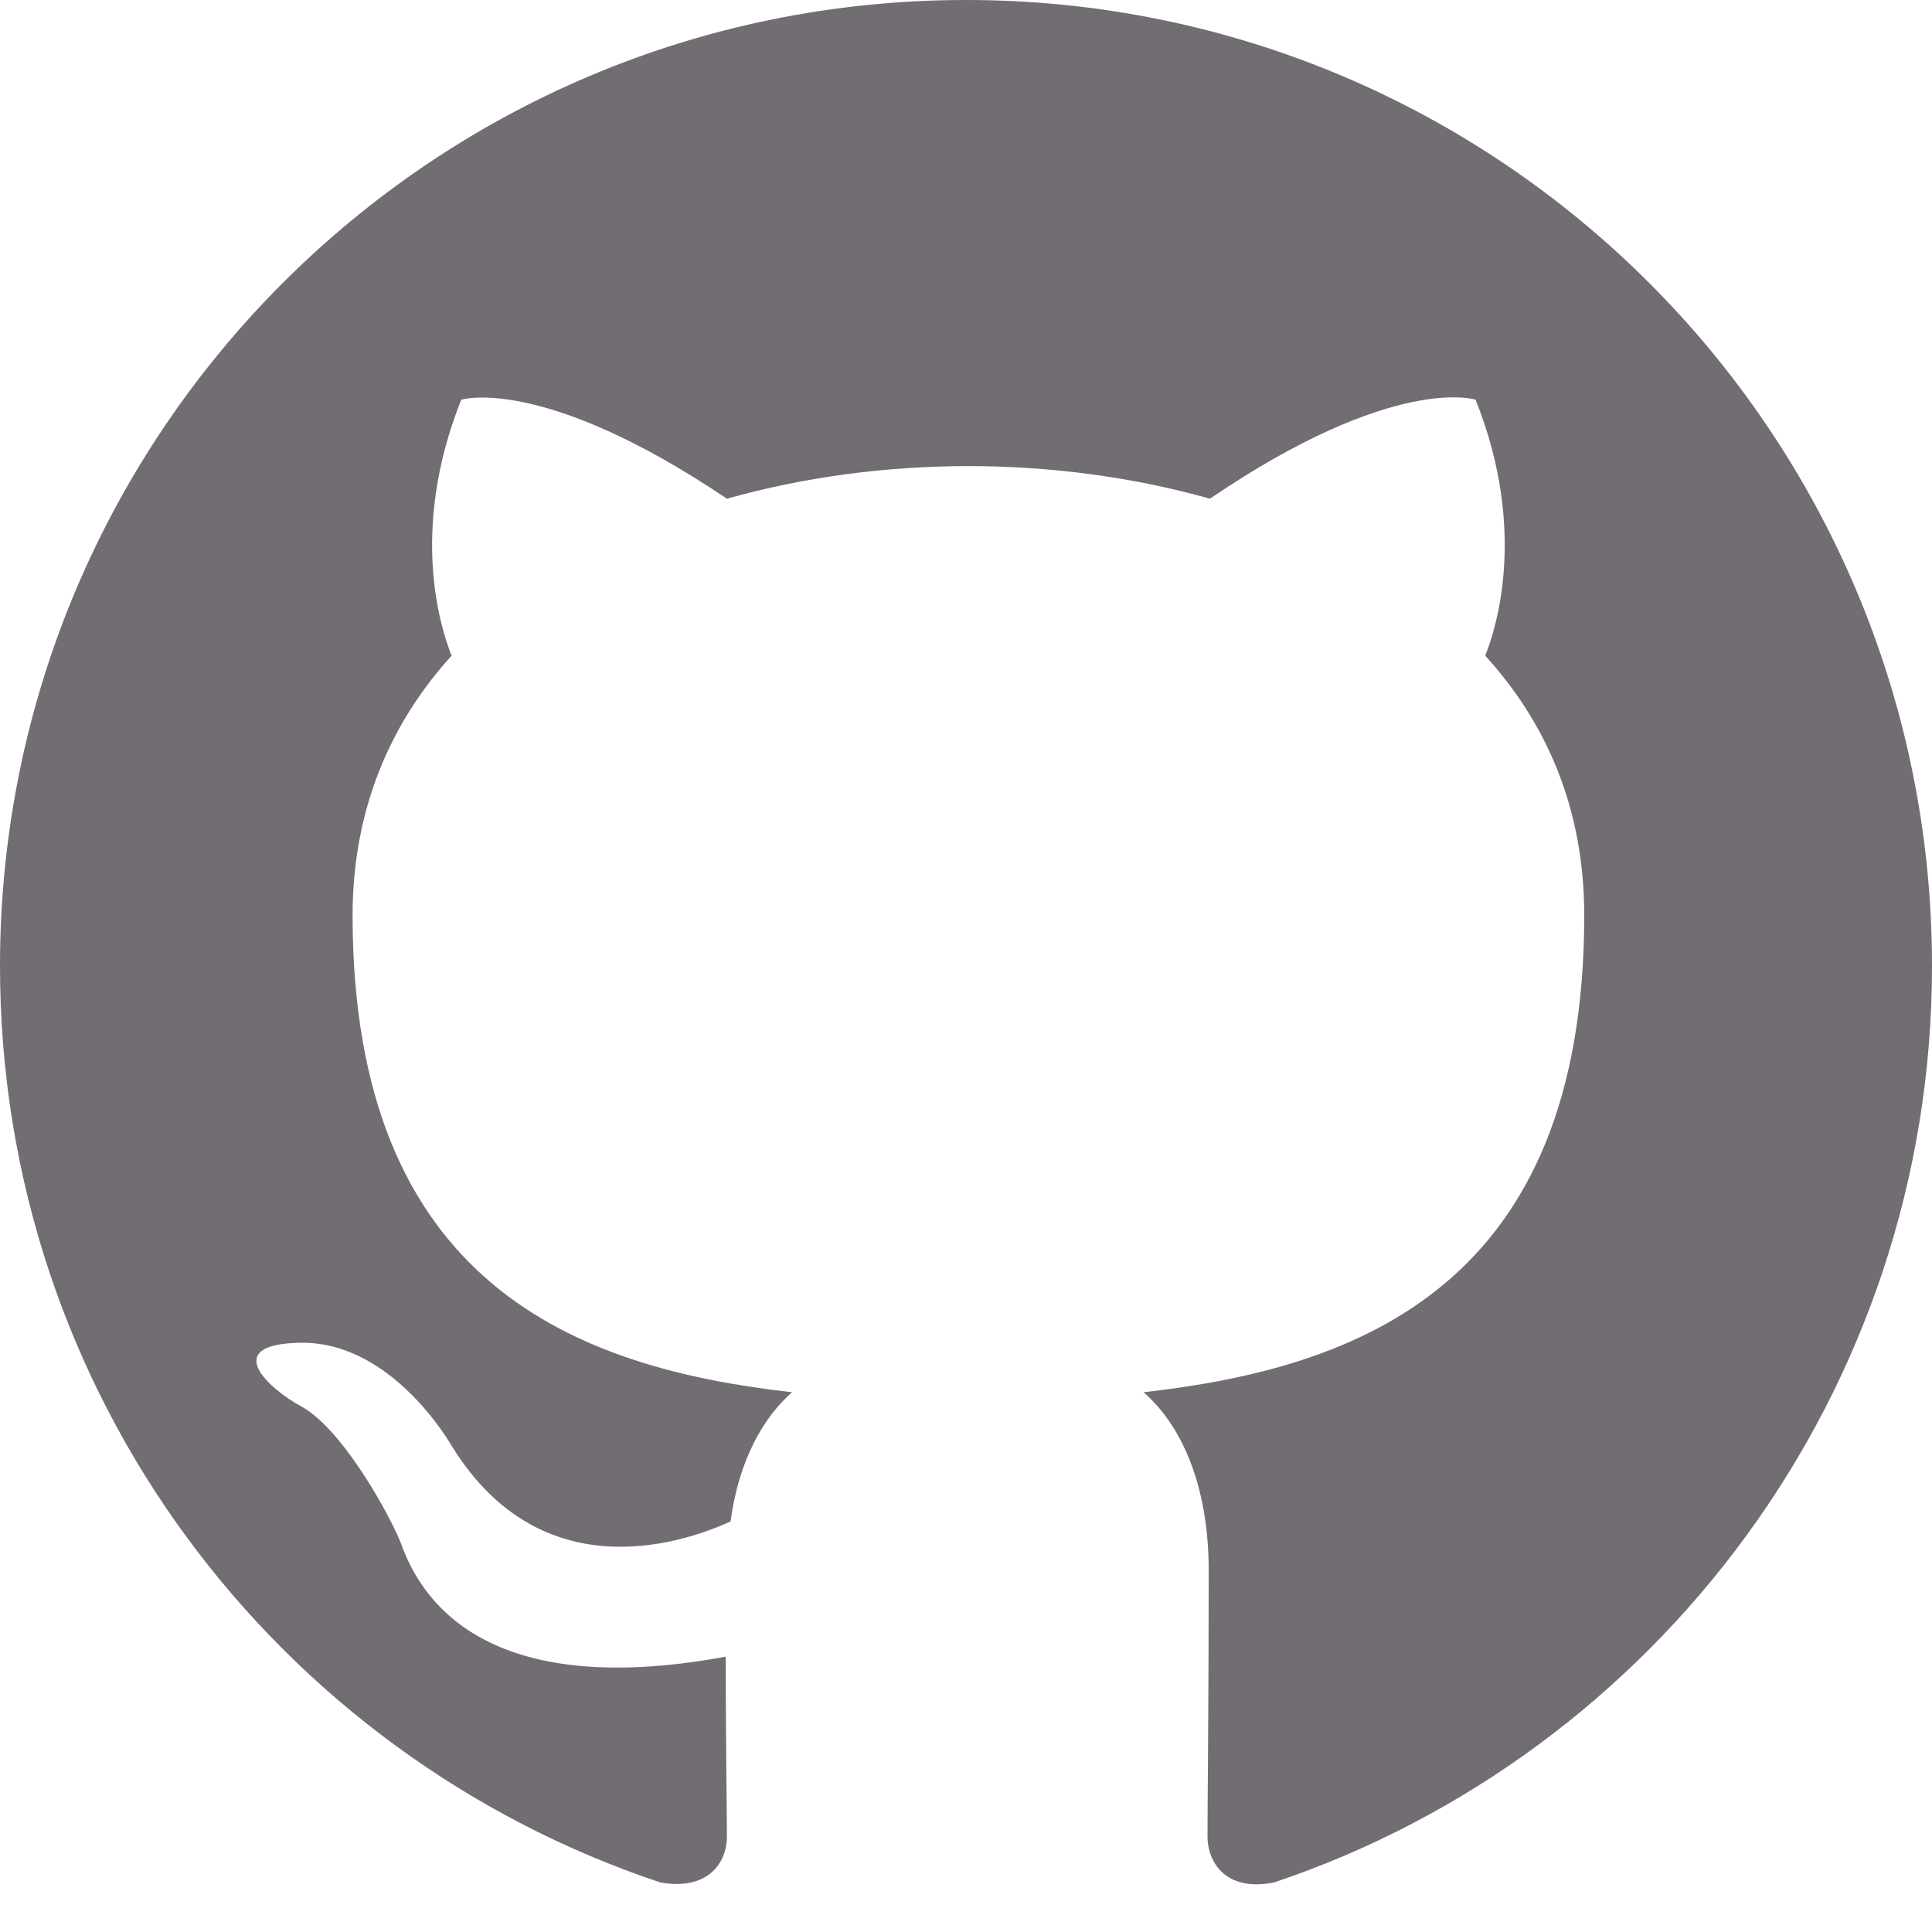
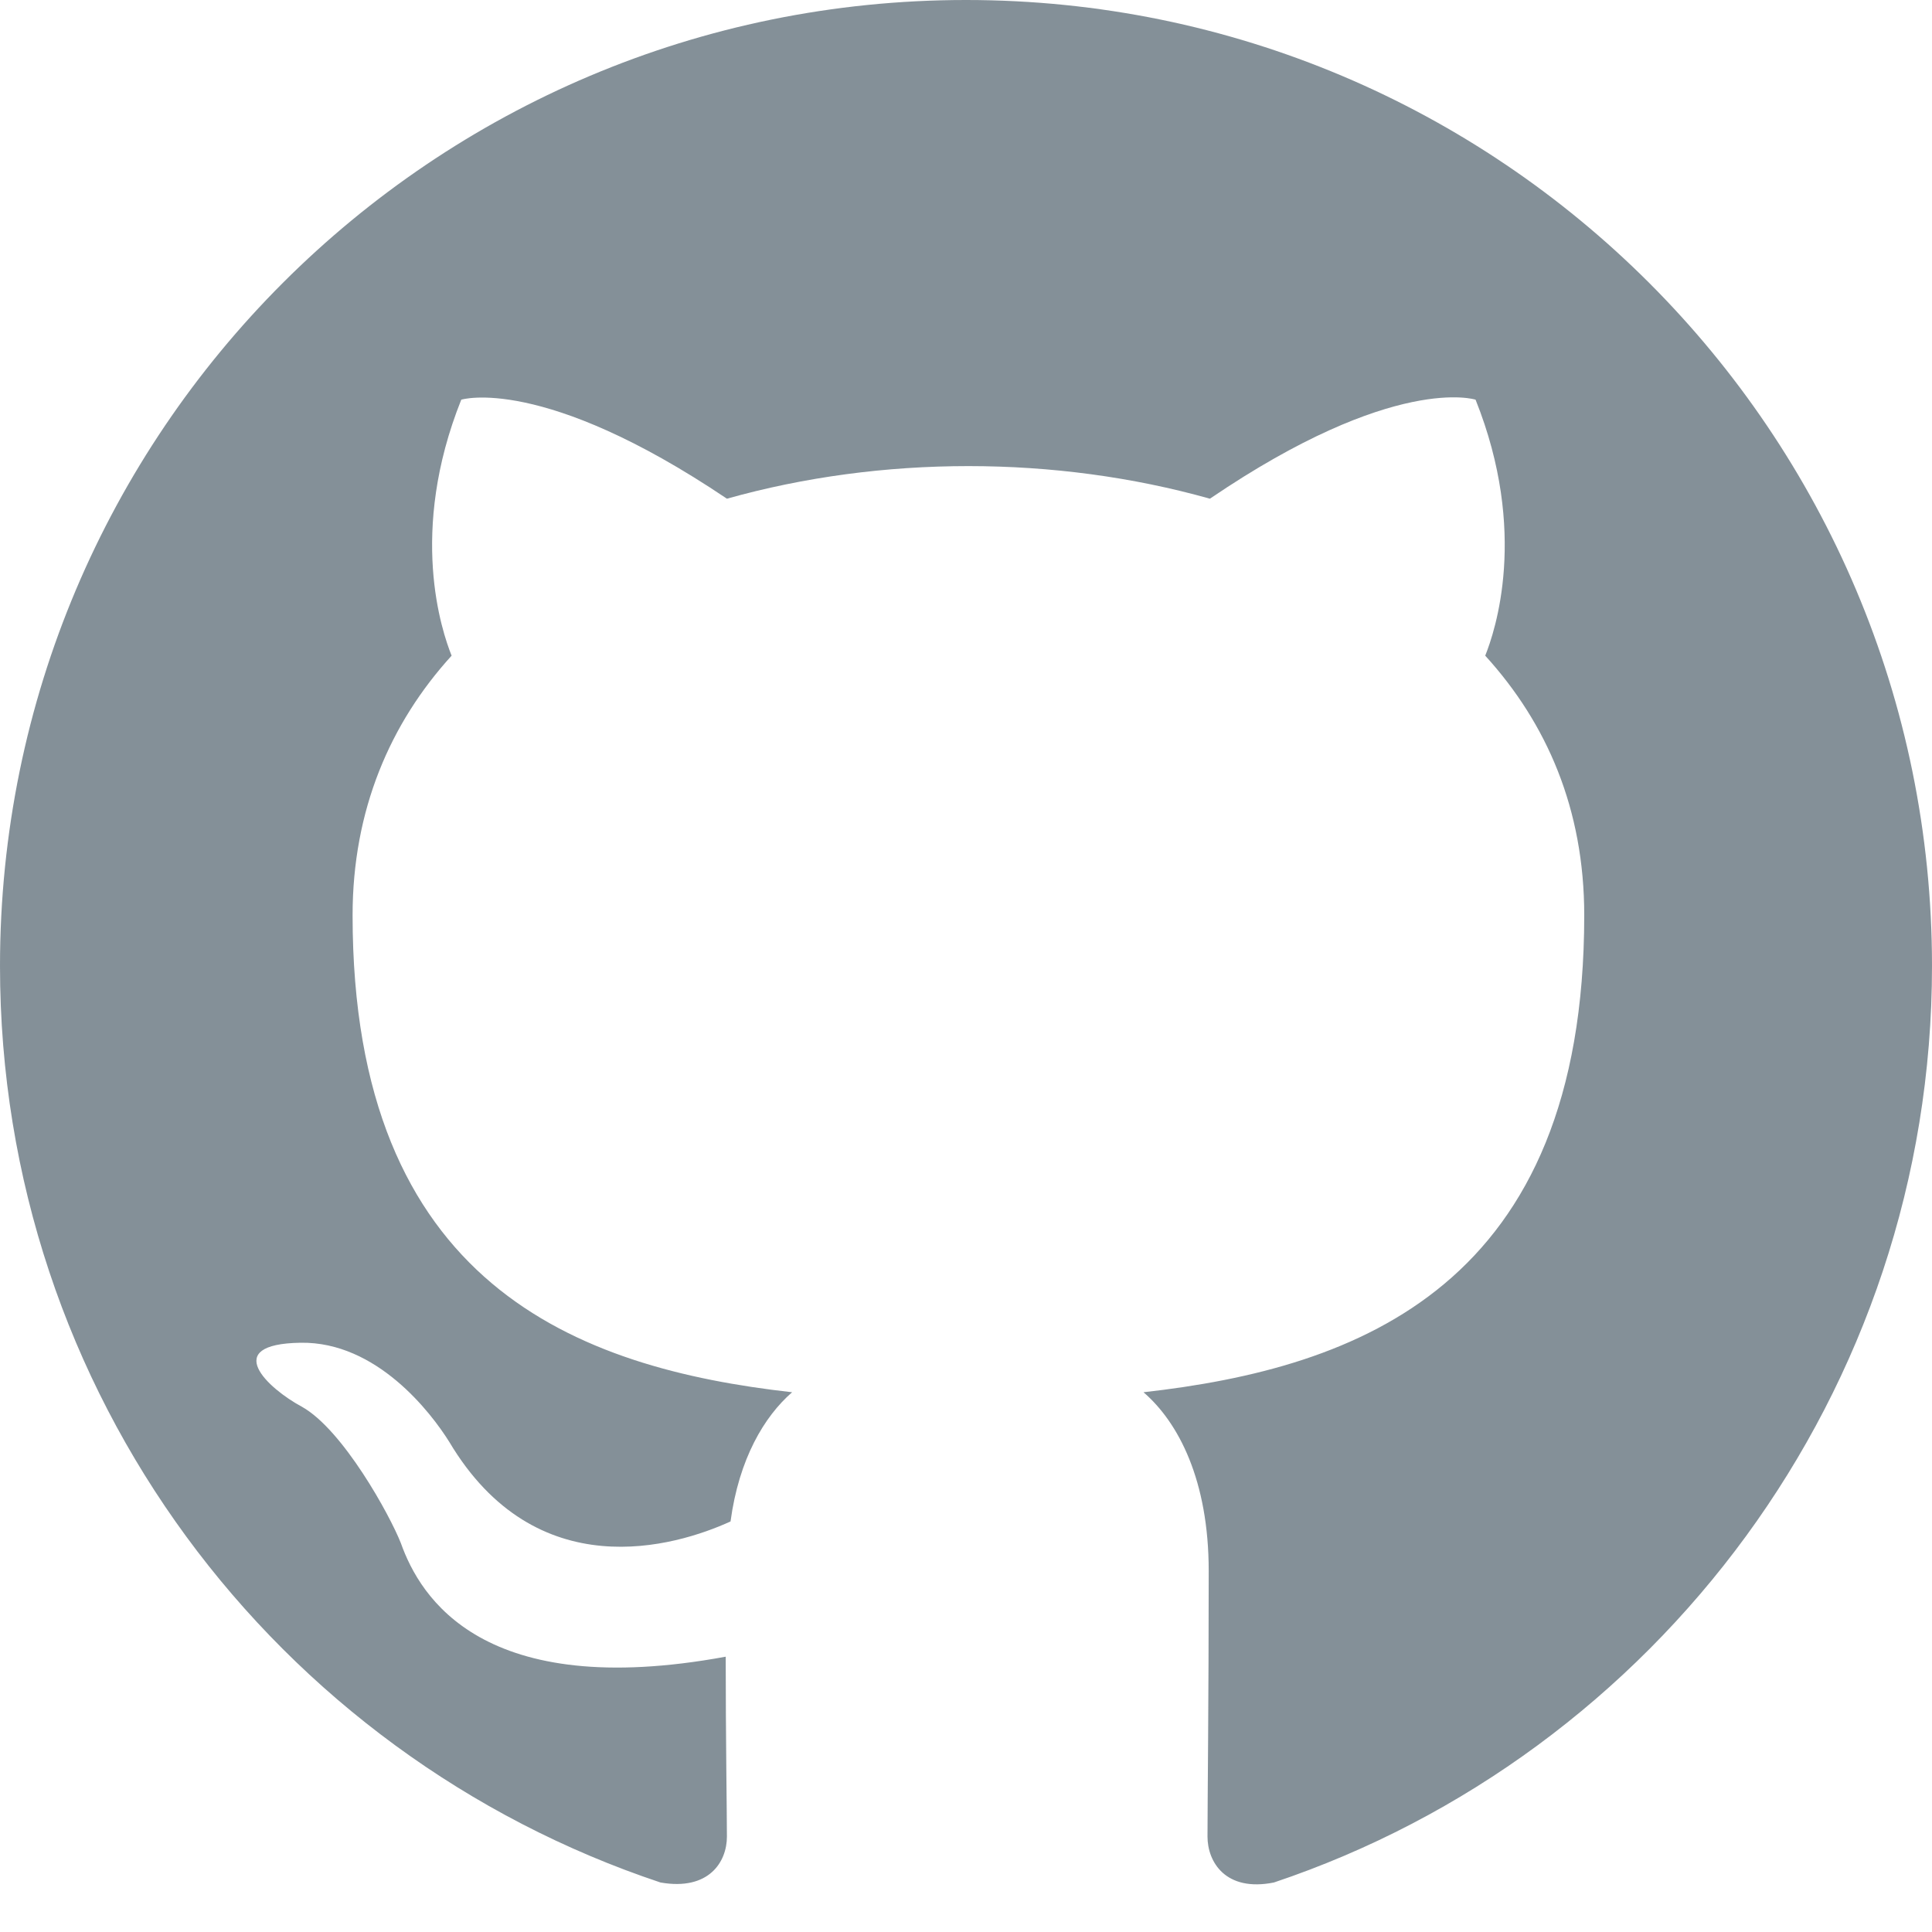
<svg xmlns="http://www.w3.org/2000/svg" width="32px" height="32px" viewBox="0 0 32 32" version="1.1">
  <defs />
-   <g id="Page-1" stroke="none" stroke-width="1" fill="none" fill-rule="evenodd">
-     <g id="github" fill="#726C73">
+   <g id="Page-1" stroke="none" stroke-width="1" fill="none" fill-rule="evenodd" fill-opacity="0.8">
+     <g id="github" fill="#66757F">
      <path d="M16,0 C7.16,0 0,7.16 0,16 C0,23.08 4.58,29.06 10.94,31.18 C11.74,31.32 12.04,30.84 12.04,30.42 C12.04,30.04 12.02,28.78 12.02,27.44 C8,28.18 6.96,26.46 6.64,25.56 C6.46,25.1 5.68,23.68 5,23.3 C4.44,23 3.64,22.26 4.98,22.24 C6.24,22.22 7.14,23.4 7.44,23.88 C8.88,26.3 11.18,25.62 12.1,25.2 C12.24,24.16 12.66,23.46 13.12,23.06 C9.56,22.66 5.84,21.28 5.84,15.16 C5.84,13.42 6.46,11.98 7.48,10.86 C7.32,10.46 6.76,8.82 7.64,6.62 C7.64,6.62 8.98,6.2 12.04,8.26 C13.32,7.9 14.68,7.72 16.04,7.72 C17.4,7.72 18.76,7.9 20.04,8.26 C23.1,6.18 24.44,6.62 24.44,6.62 C25.32,8.82 24.76,10.46 24.6,10.86 C25.62,11.98 26.24,13.4 26.24,15.16 C26.24,21.3 22.5,22.66 18.94,23.06 C19.52,23.56 20.02,24.52 20.02,26.02 C20.02,28.16 20,29.88 20,30.42 C20,30.84 20.3,31.34 21.1,31.18 C27.42,29.06 32,23.06 32,16 C32,7.16 24.84,0 16,0 Z" id="Shape" />
    </g>
  </g>
</svg>
